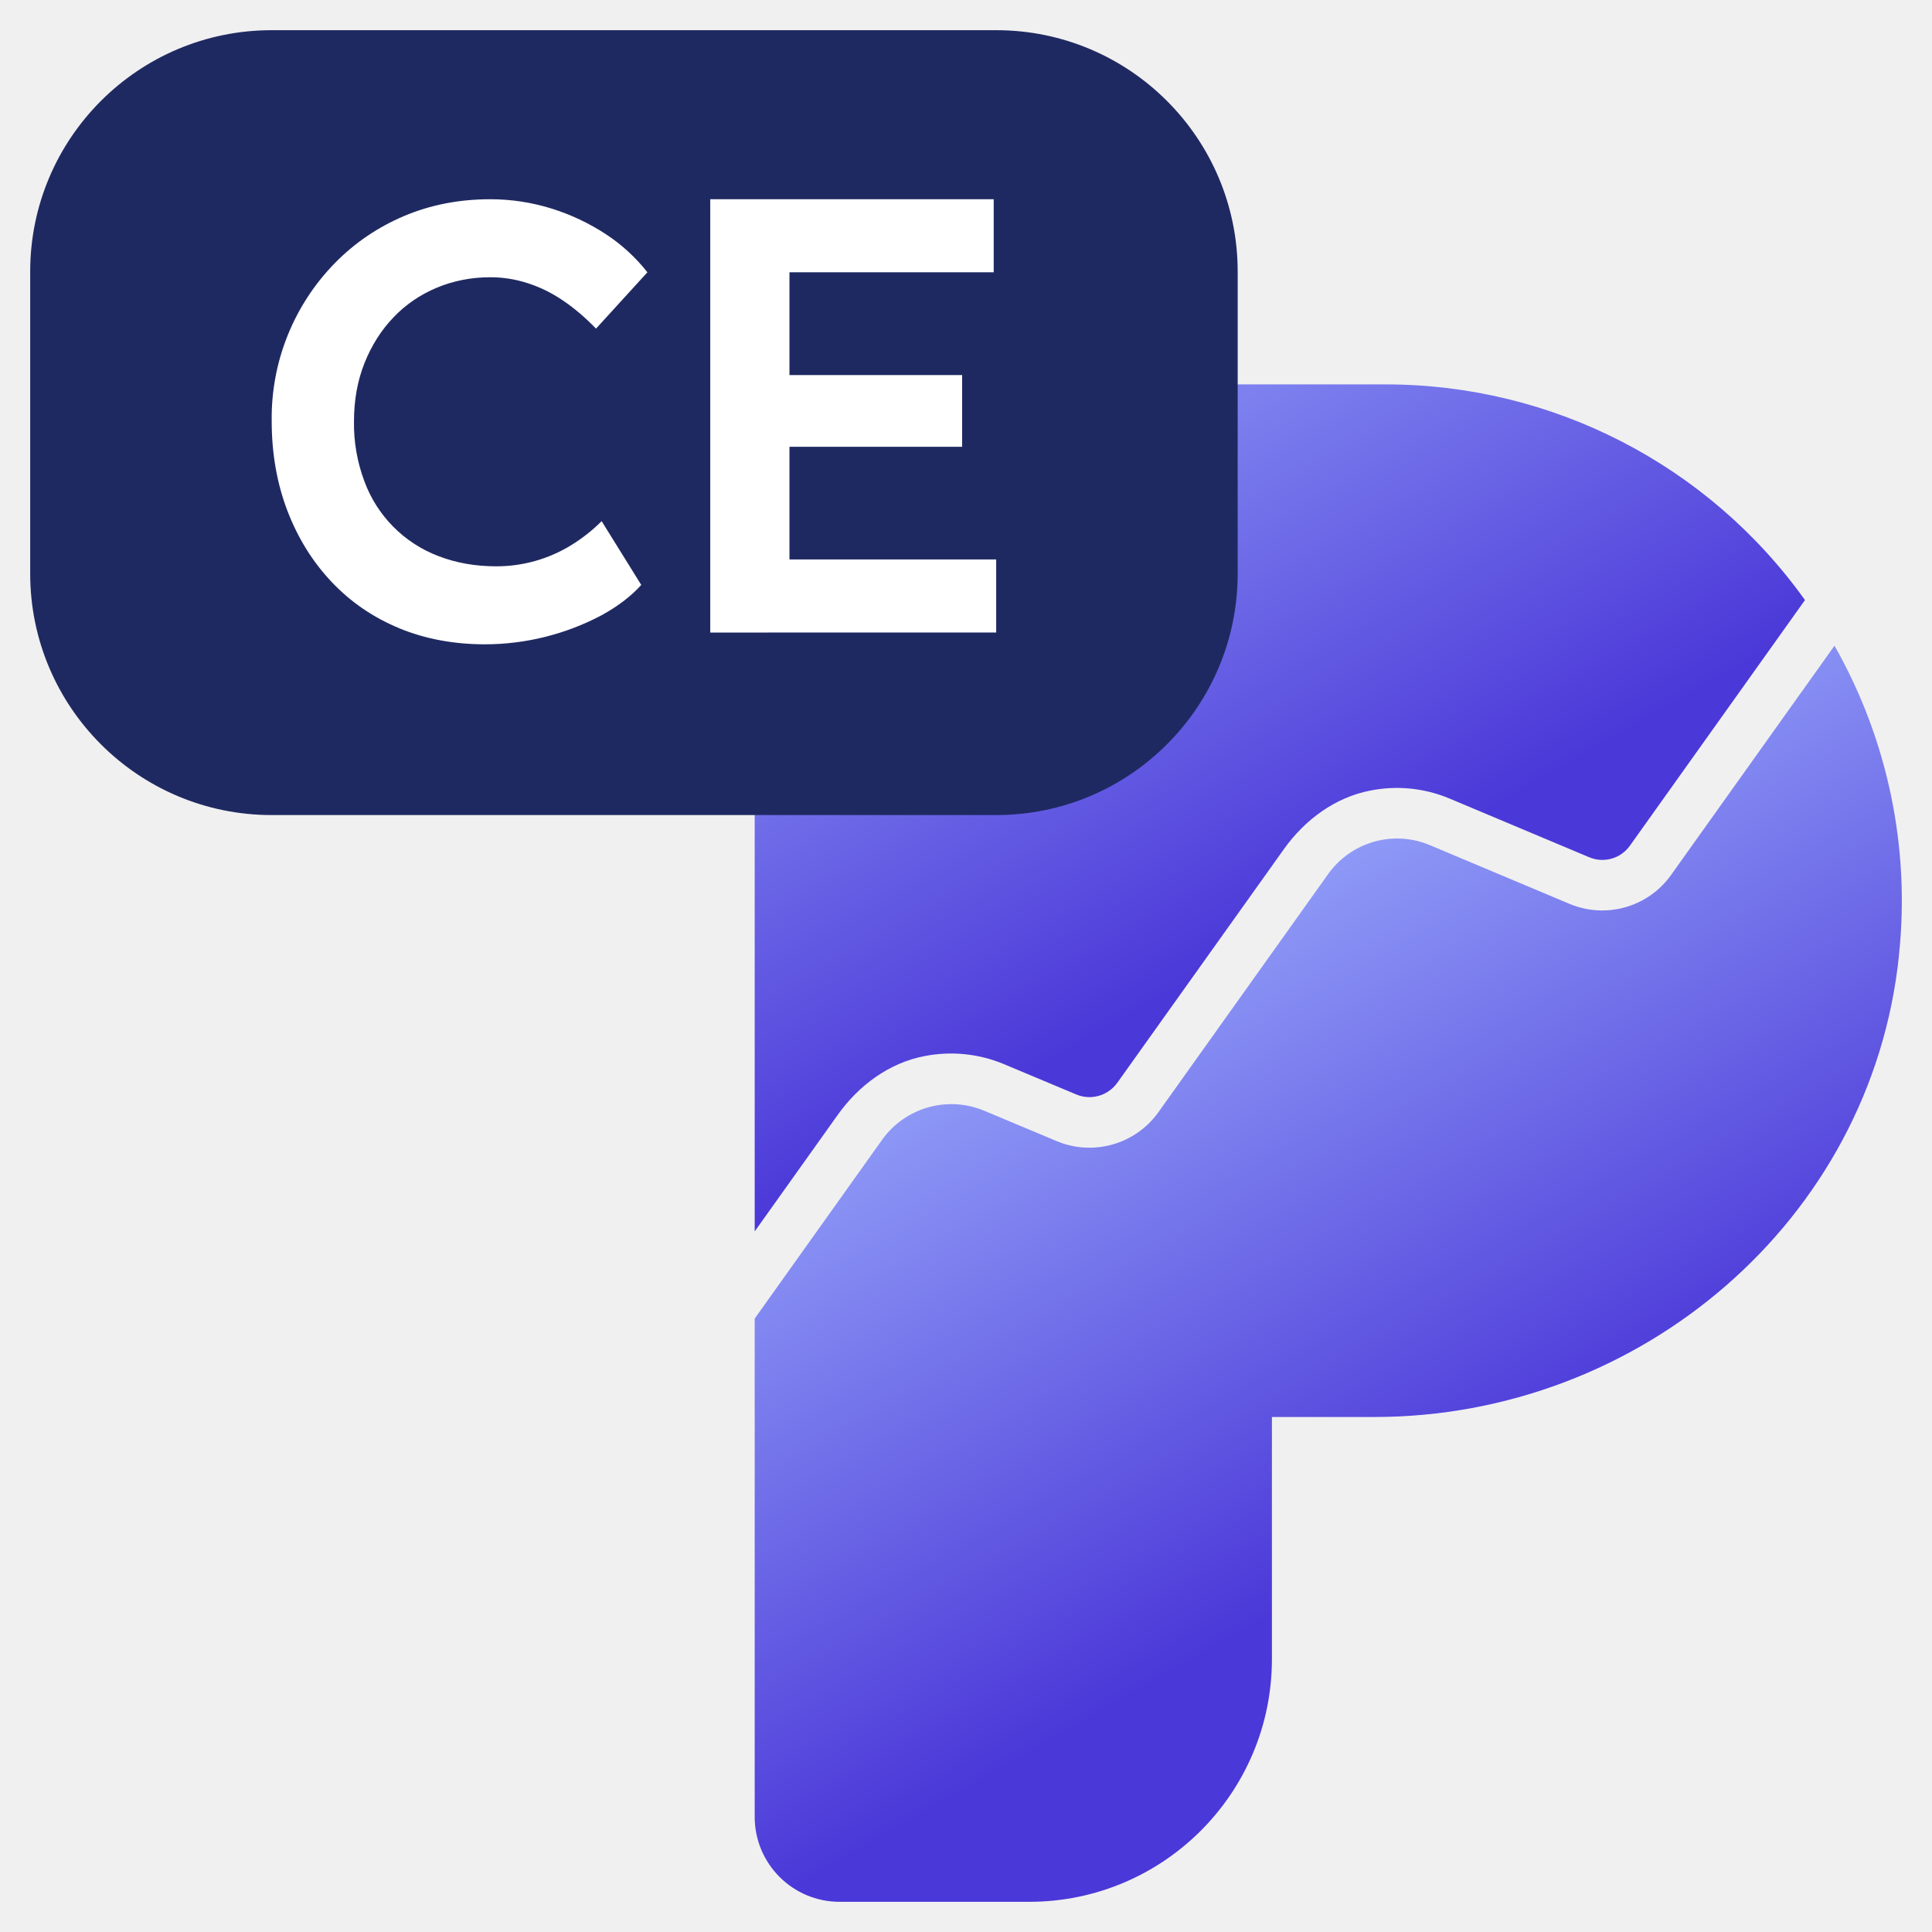
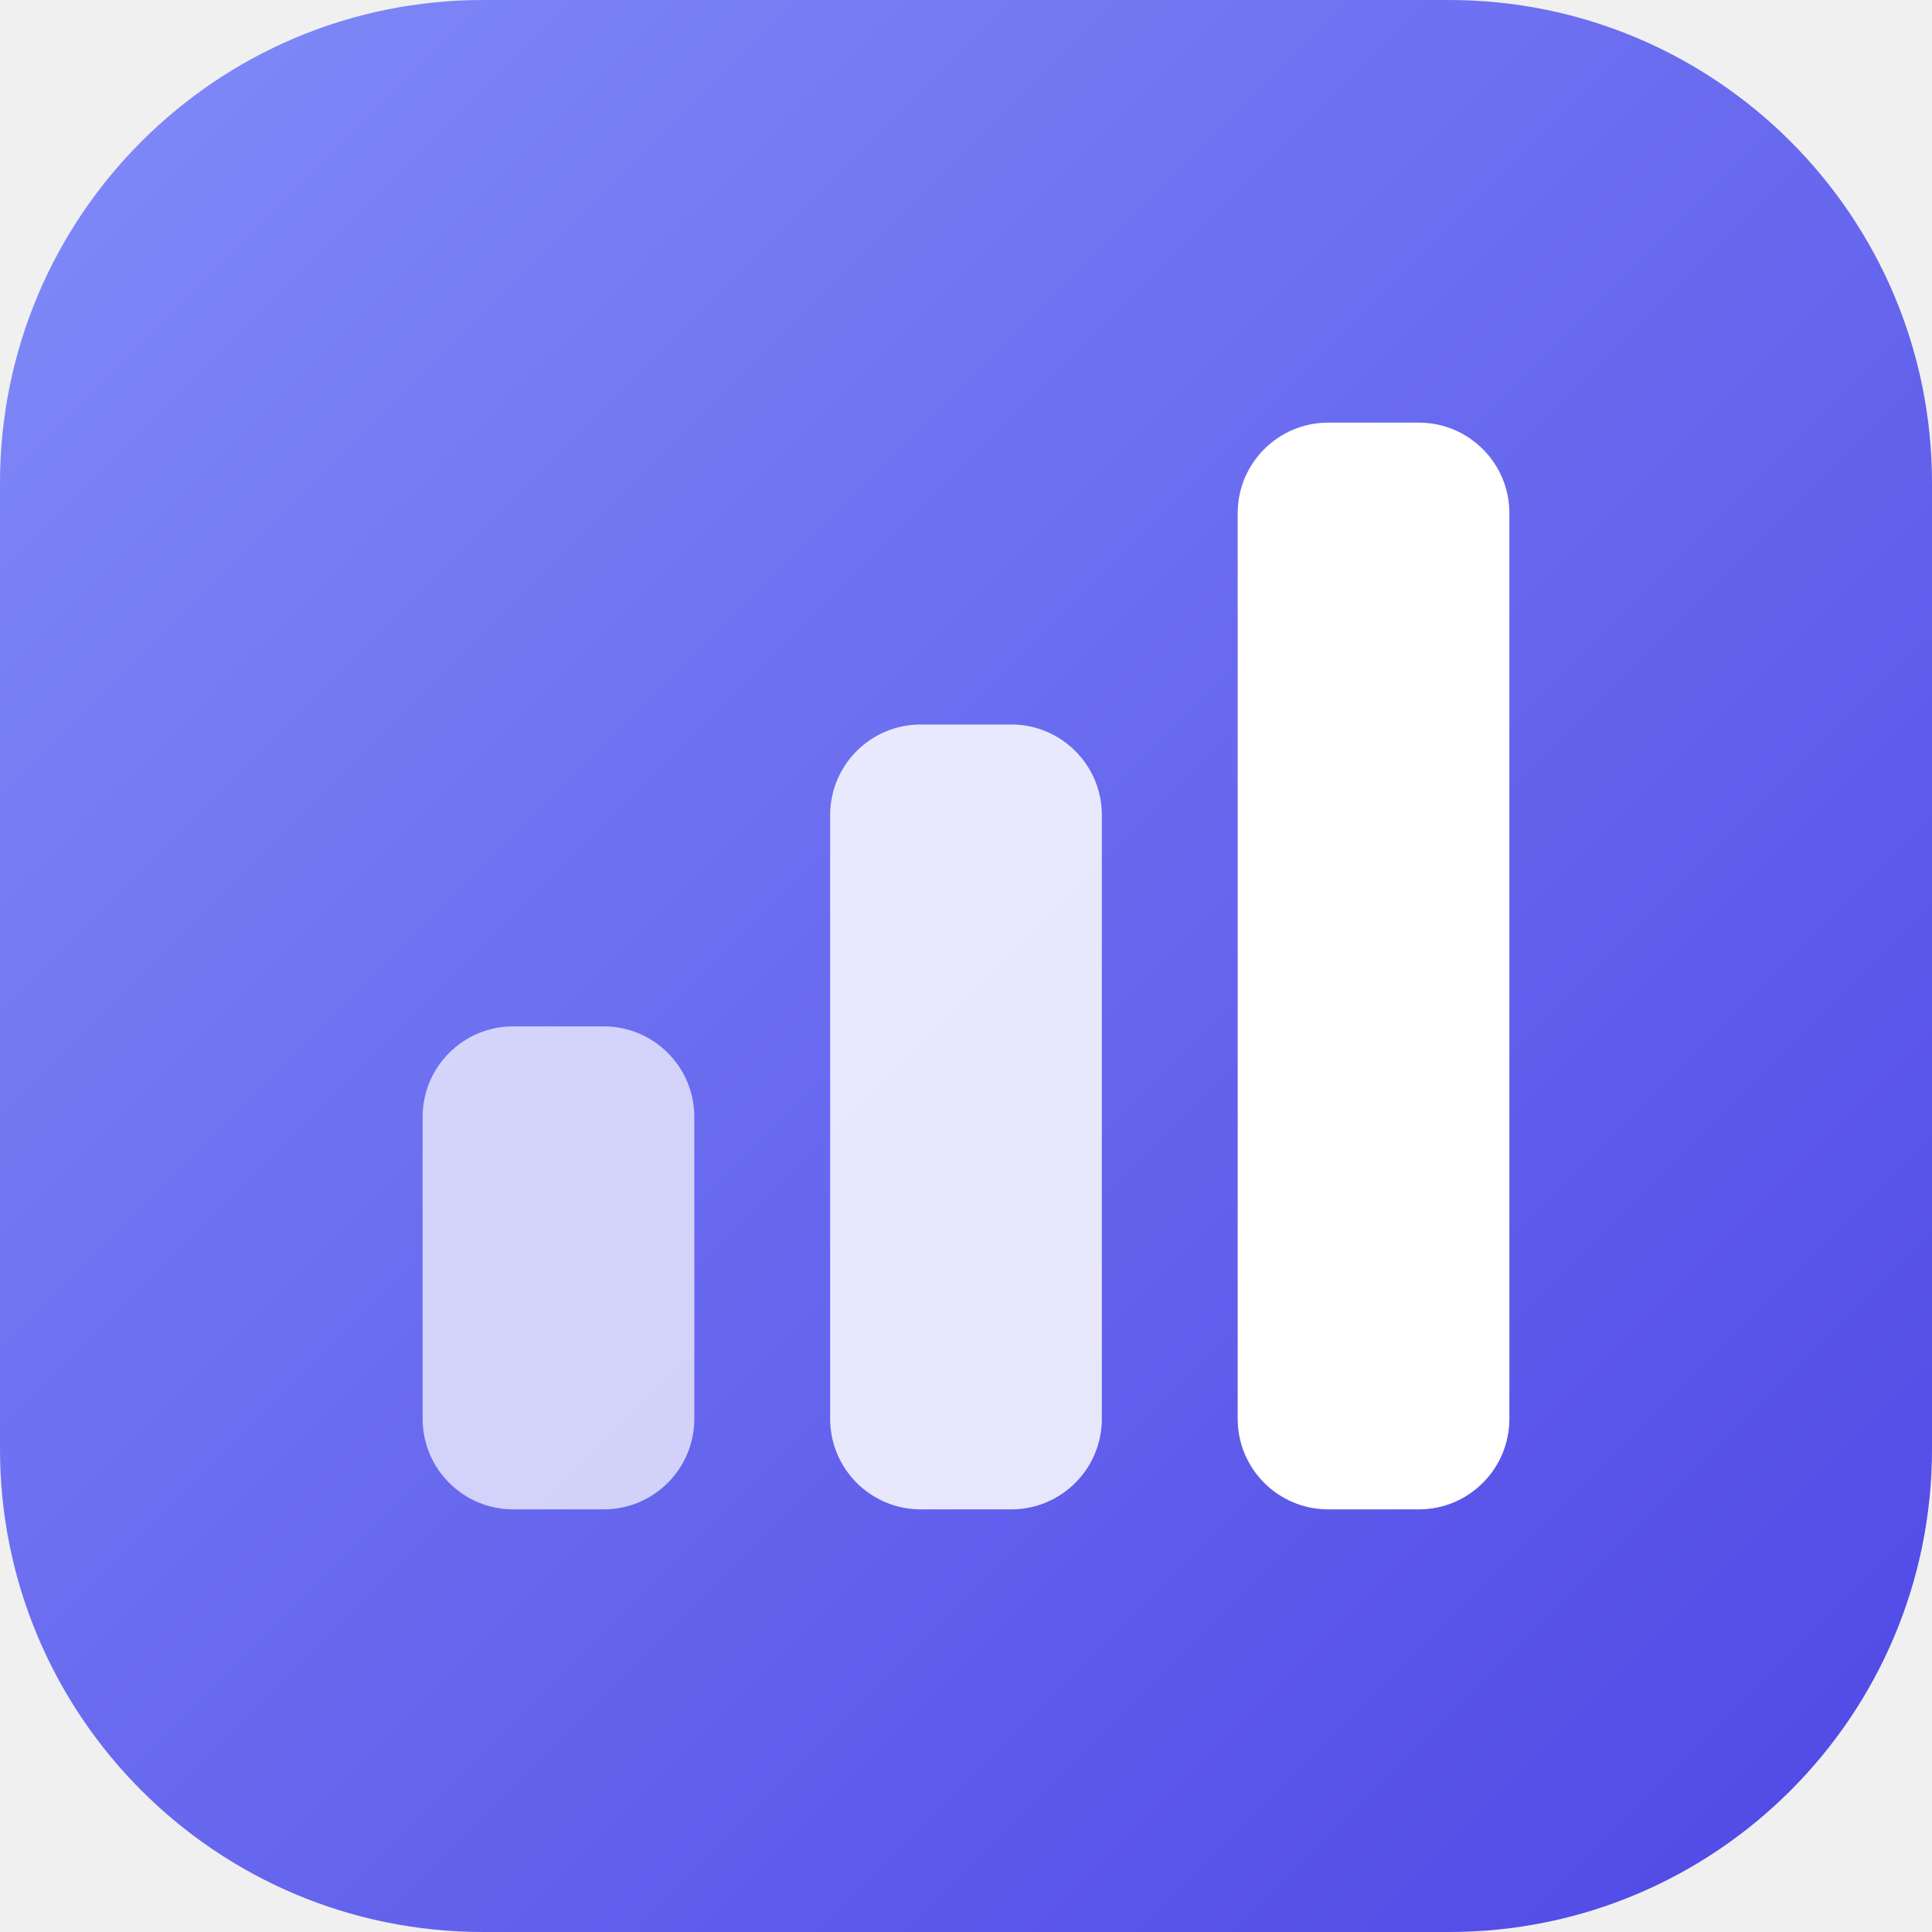
- <svg xmlns="http://www.w3.org/2000/svg" viewBox="0 0 32 32">
-   <path fill="url(#a)" d="M31.452 15.835c-.457 4.38-4.286 7.635-8.69 7.635h-1.695v4.009c0 2.22-1.8 4.021-4.021 4.021h-3.139c-.777 0-1.407-.63-1.407-1.407V21.84l2.11-2.961a1.41 1.41 0 0 1 1.691-.482l1.2.503a1.404 1.404 0 0 0 1.687-.48L22 14.475a1.4 1.4 0 0 1 1.682-.477l2.312.972a1.4 1.4 0 0 0 1.685-.479l2.706-3.796a8.55 8.55 0 0 1 1.066 5.14" />
-   <path fill="url(#b)" d="M13.879 18.461c.345-.483.847-.856 1.43-.968a2.27 2.27 0 0 1 1.318.132l1.2.503q.105.044.217.044a.57.57 0 0 0 .462-.238l2.762-3.873c.345-.483.846-.855 1.43-.967a2.25 2.25 0 0 1 1.31.132l2.312.972a.56.56 0 0 0 .678-.193l2.898-4.066a8.53 8.53 0 0 0-6.947-3.572h-9.042c-.777 0-1.407.63-1.407 1.408v12.621z" />
-   <rect width="20" height="13" x=".5" y=".5" fill="#1f2961" rx="4" />
-   <path fill="#fff" d="M11.764 10.477V3.3h4.695v1.21h-3.383v1.702h2.86V7.4h-2.86v1.866H16.5v1.21zM6.612 10.406q.647.266 1.425.266a4.14 4.14 0 0 0 1.928-.482q.41-.226.656-.502l-.656-1.056q-.225.225-.498.394a2.36 2.36 0 0 1-1.245.354q-.523 0-.959-.169a2.1 2.1 0 0 1-1.23-1.246 2.7 2.7 0 0 1-.17-.984q0-.532.175-.969.174-.436.477-.753.302-.318.718-.493.415-.173.886-.174.319 0 .62.098.303.096.585.287t.548.466l.851-.933a2.9 2.9 0 0 0-.686-.63 3.6 3.6 0 0 0-.903-.426A3.4 3.4 0 0 0 8.12 3.3q-.769 0-1.425.277-.656.278-1.148.78A3.67 3.67 0 0 0 4.5 6.97q0 .81.261 1.492.262.681.734 1.179.471.497 1.117.764" />
+ <svg xmlns="http://www.w3.org/2000/svg" viewBox="0 0 64 64">
  <defs>
-     <linearGradient id="a" x1="18.717" x2="24.008" y1="15.81" y2="25.07" gradientUnits="userSpaceOnUse">
-       <stop stop-color="#909cf7" />
-       <stop offset="1" stop-color="#4b38d8" />
-     </linearGradient>
-     <linearGradient id="b" x1="15.844" x2="21.297" y1="5.798" y2="15.34" gradientUnits="userSpaceOnUse">
-       <stop stop-color="#909cf7" />
-       <stop offset="1" stop-color="#4b38d8" />
+     <linearGradient id="g" x1="0" y1="0" x2="1" y2="1">
+       <stop offset="0" stop-color="#818cf8" />
+       <stop offset="1" stop-color="#4f46e5" />
    </linearGradient>
  </defs>
+   <rect width="64" height="64" rx="16" fill="url(#g)" />
+   <rect x="14" y="34" width="9" height="16" rx="3" fill="#fff" fill-opacity=".7" />
+   <rect x="27.5" y="24" width="9" height="26" rx="3" fill="#fff" fill-opacity=".85" />
+   <rect x="41" y="14" width="9" height="36" rx="3" fill="#fff" />
</svg>
